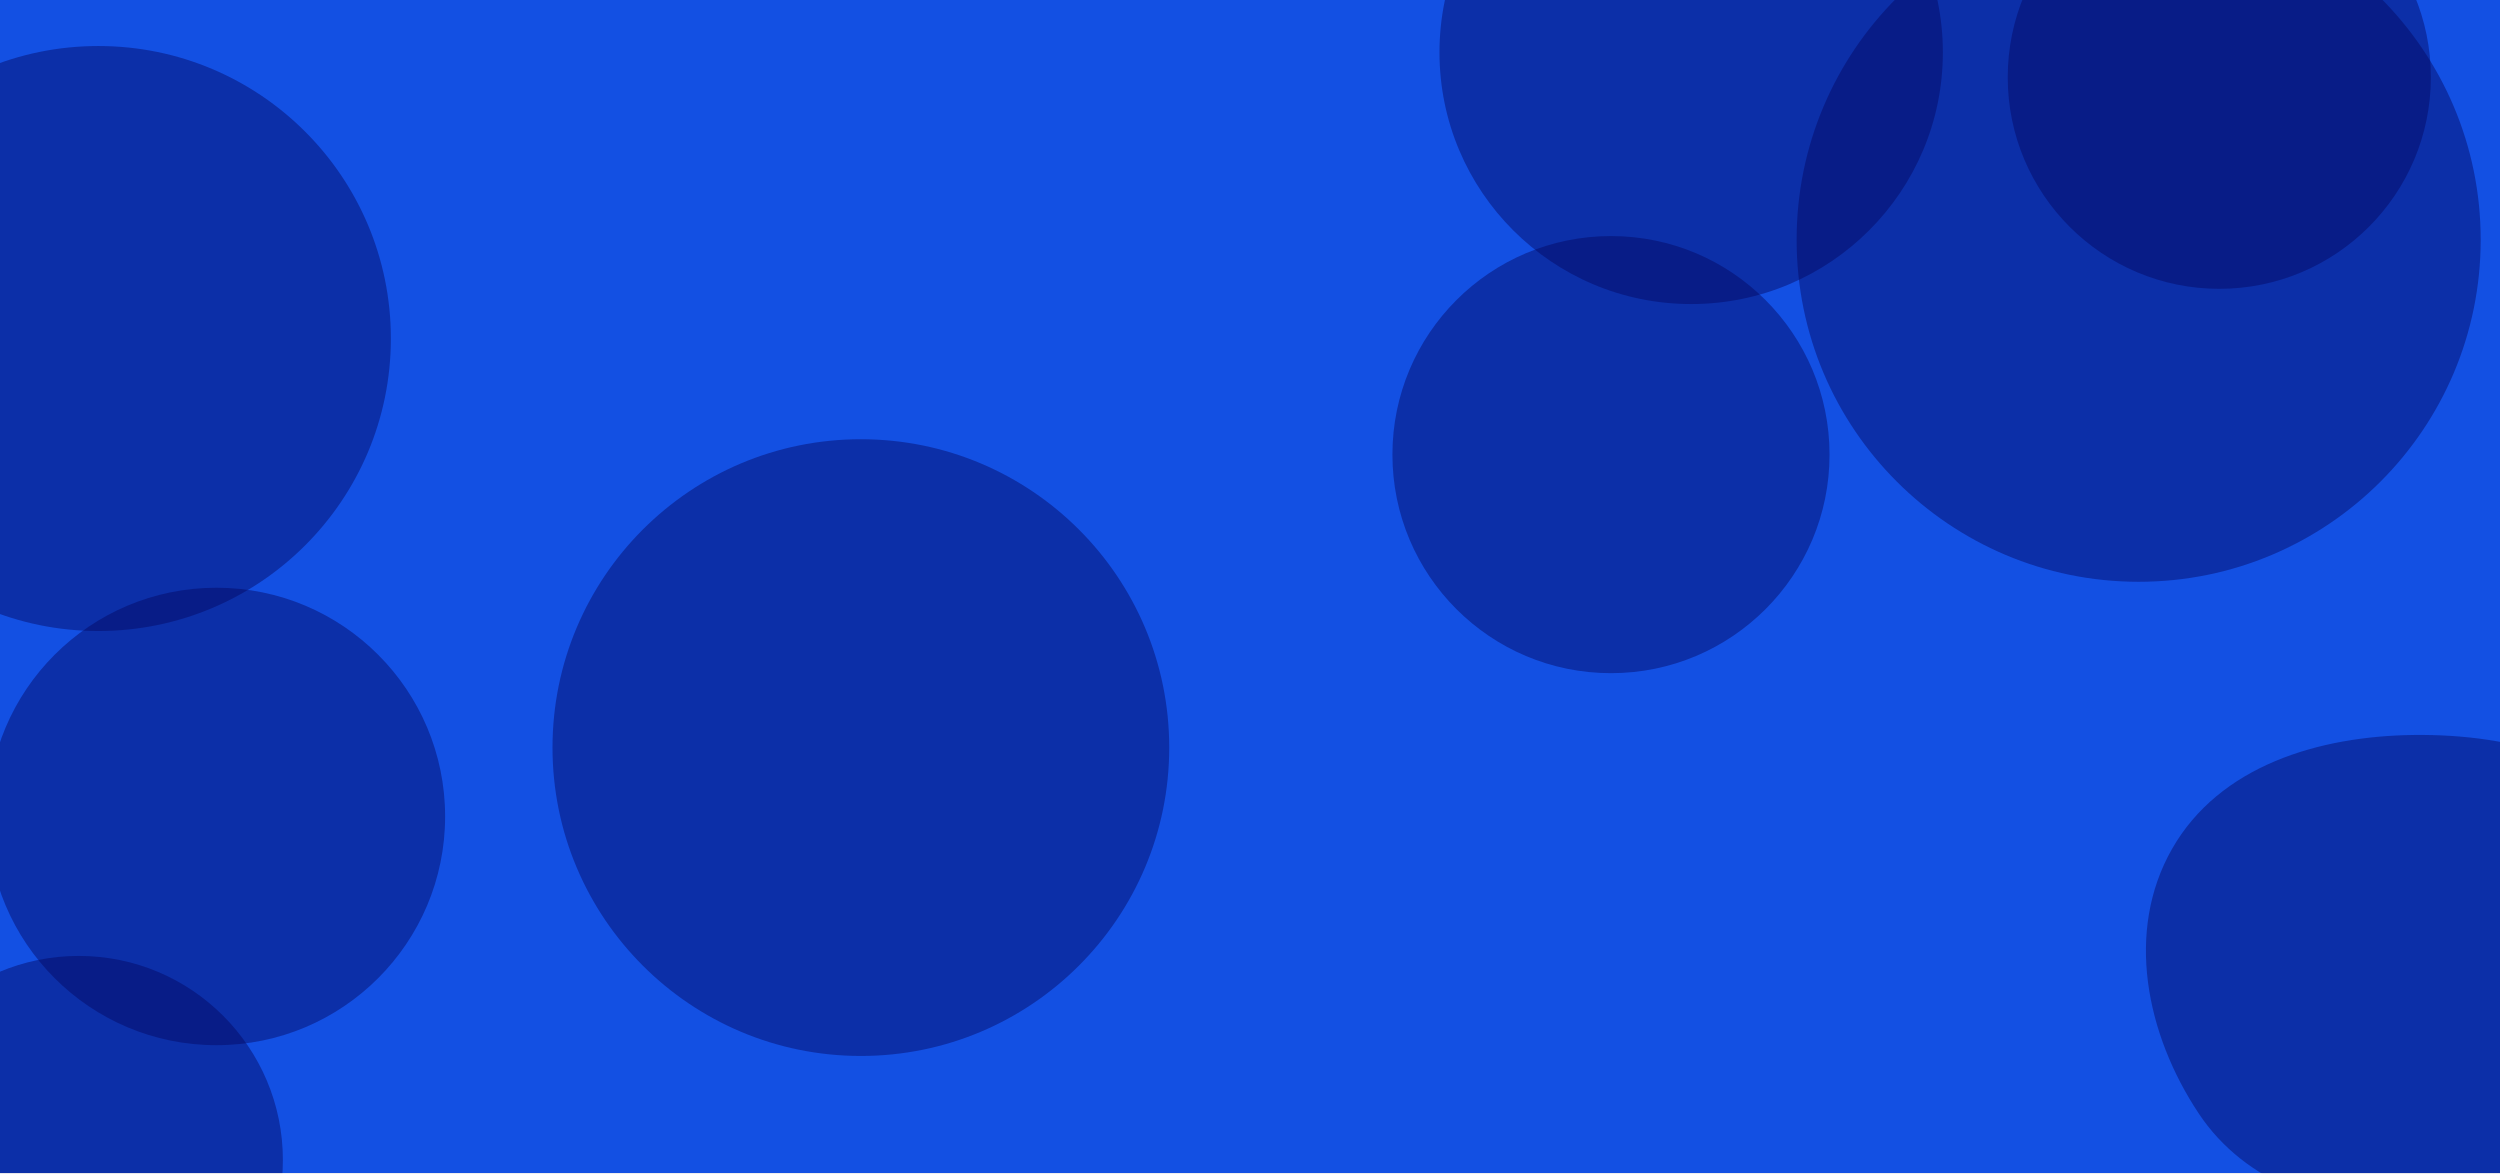
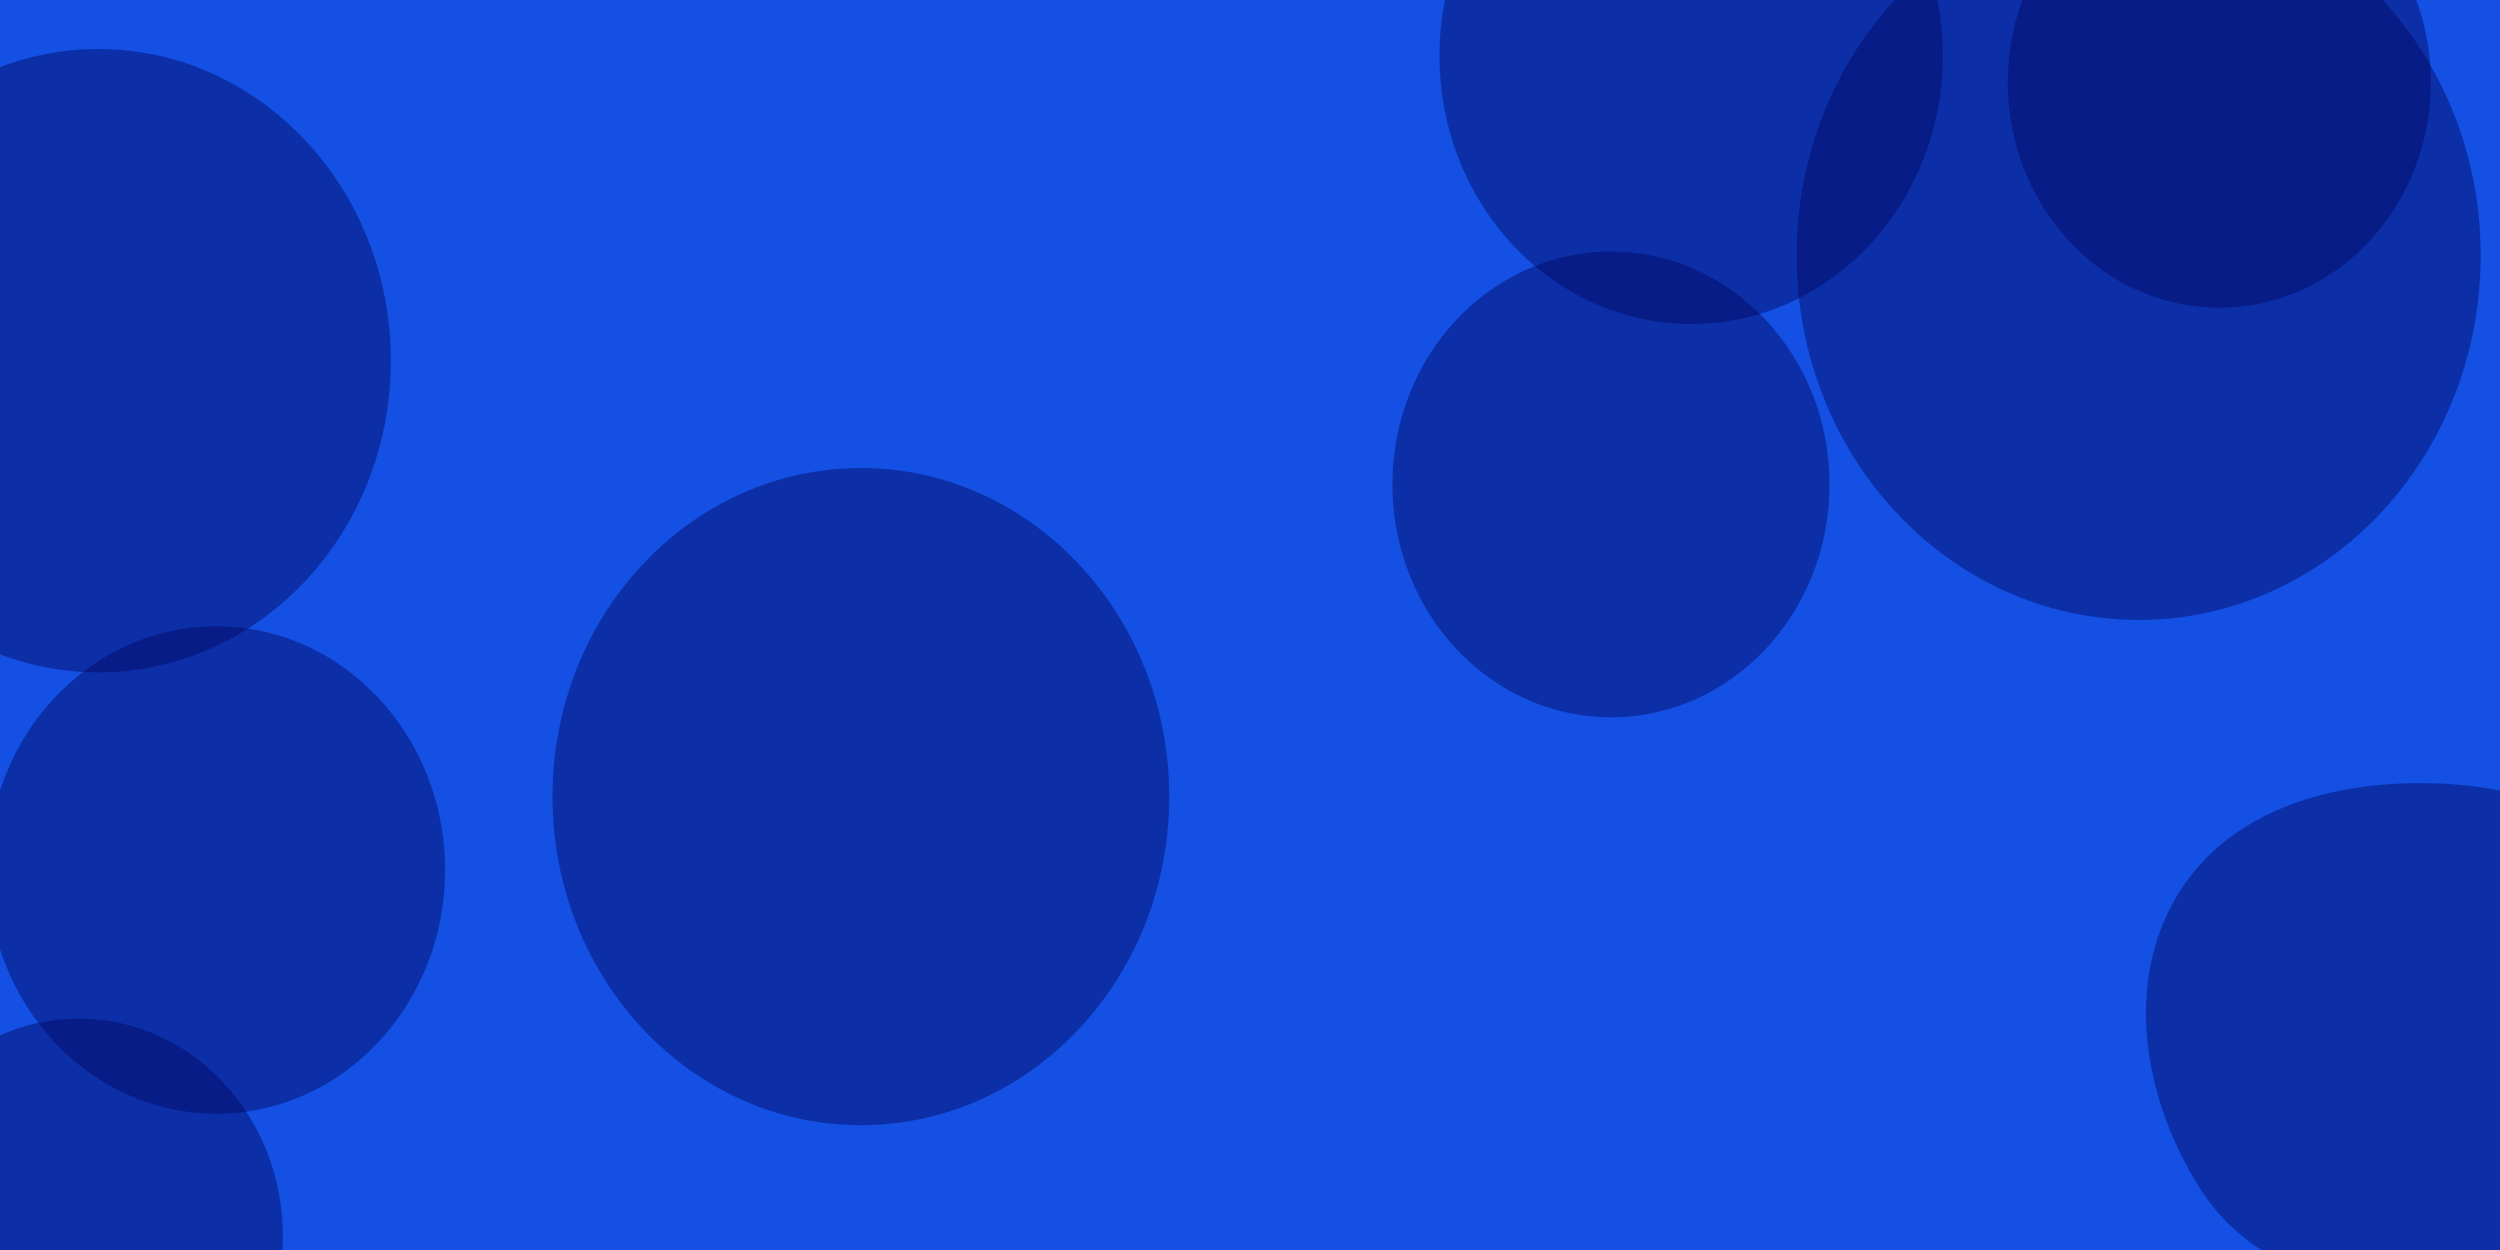
- <svg xmlns="http://www.w3.org/2000/svg" version="1.1" width="1300" height="610" preserveAspectRatio="none" viewBox="0 0 1300 610">
+ <svg xmlns="http://www.w3.org/2000/svg" version="1.1" width="1620" height="810" preserveAspectRatio="none" viewBox="0 0 1300 610">
  <g mask="url(&quot;#SvgjsMask1222&quot;)" fill="none">
    <rect width="1300" height="610" x="0" y="0" fill="rgba(19, 80, 227, 1)" />
    <path d="M1044.02 40.18 a110.01 110.01 0 1 0 220.02 0 a110.01 110.01 0 1 0 -220.02 0z" fill="rgba(3, 5, 94, 0.44)" class="triangle-float1" />
    <path d="M287.3 388.75 a160.35 160.35 0 1 0 320.7 0 a160.35 160.35 0 1 0 -320.7 0z" fill="rgba(3, 5, 94, 0.44)" class="triangle-float2" />
    <path d="M-65.2 603.23 a106.15 106.15 0 1 0 212.3 0 a106.15 106.15 0 1 0 -212.3 0z" fill="rgba(3, 5, 94, 0.44)" class="triangle-float2" />
    <path d="M934.24 124.67 a177.86 177.86 0 1 0 355.72 0 a177.86 177.86 0 1 0 -355.72 0z" fill="rgba(3, 5, 94, 0.44)" class="triangle-float2" />
    <path d="M1255.393,631.342C1303.621,633.178,1356.247,627.966,1383.354,588.034C1413.339,543.862,1414.398,483.97,1386.213,438.628C1359.34,395.397,1306.292,381.622,1255.393,382.181C1205.67,382.727,1154.081,398.247,1129.456,441.447C1105.015,484.323,1115.984,537.766,1143.261,578.896C1167.704,615.753,1211.199,629.66,1255.393,631.342" fill="rgba(3, 5, 94, 0.44)" class="triangle-float2" />
    <path d="M-6.42 424.56 a118.94 118.94 0 1 0 237.88 0 a118.94 118.94 0 1 0 -237.88 0z" fill="rgba(3, 5, 94, 0.44)" class="triangle-float3" />
    <path d="M-100.95 176.03 a152.1 152.1 0 1 0 304.2 0 a152.1 152.1 0 1 0 -304.2 0z" fill="rgba(3, 5, 94, 0.44)" class="triangle-float3" />
    <path d="M748.53 27.23 a130.88 130.88 0 1 0 261.76 0 a130.88 130.88 0 1 0 -261.76 0z" fill="rgba(3, 5, 94, 0.44)" class="triangle-float1" />
    <path d="M724.06 236.4 a113.65 113.65 0 1 0 227.3 0 a113.65 113.65 0 1 0 -227.3 0z" fill="rgba(3, 5, 94, 0.44)" class="triangle-float1" />
  </g>
  <defs>
    <mask id="SvgjsMask1222">
      <rect width="1300" height="610" fill="#ffffff" />
    </mask>
    <style>
            @keyframes float1 {
                0%{transform: translate(0, 0)}
                50%{transform: translate(-10px, 0)}
                100%{transform: translate(0, 0)}
            }

            .triangle-float1 {
                animation: float1 5s infinite;
            }

            @keyframes float2 {
                0%{transform: translate(0, 0)}
                50%{transform: translate(-5px, -5px)}
                100%{transform: translate(0, 0)}
            }

            .triangle-float2 {
                animation: float2 4s infinite;
            }

            @keyframes float3 {
                0%{transform: translate(0, 0)}
                50%{transform: translate(0, -10px)}
                100%{transform: translate(0, 0)}
            }

            .triangle-float3 {
                animation: float3 6s infinite;
            }
        </style>
  </defs>
</svg>
